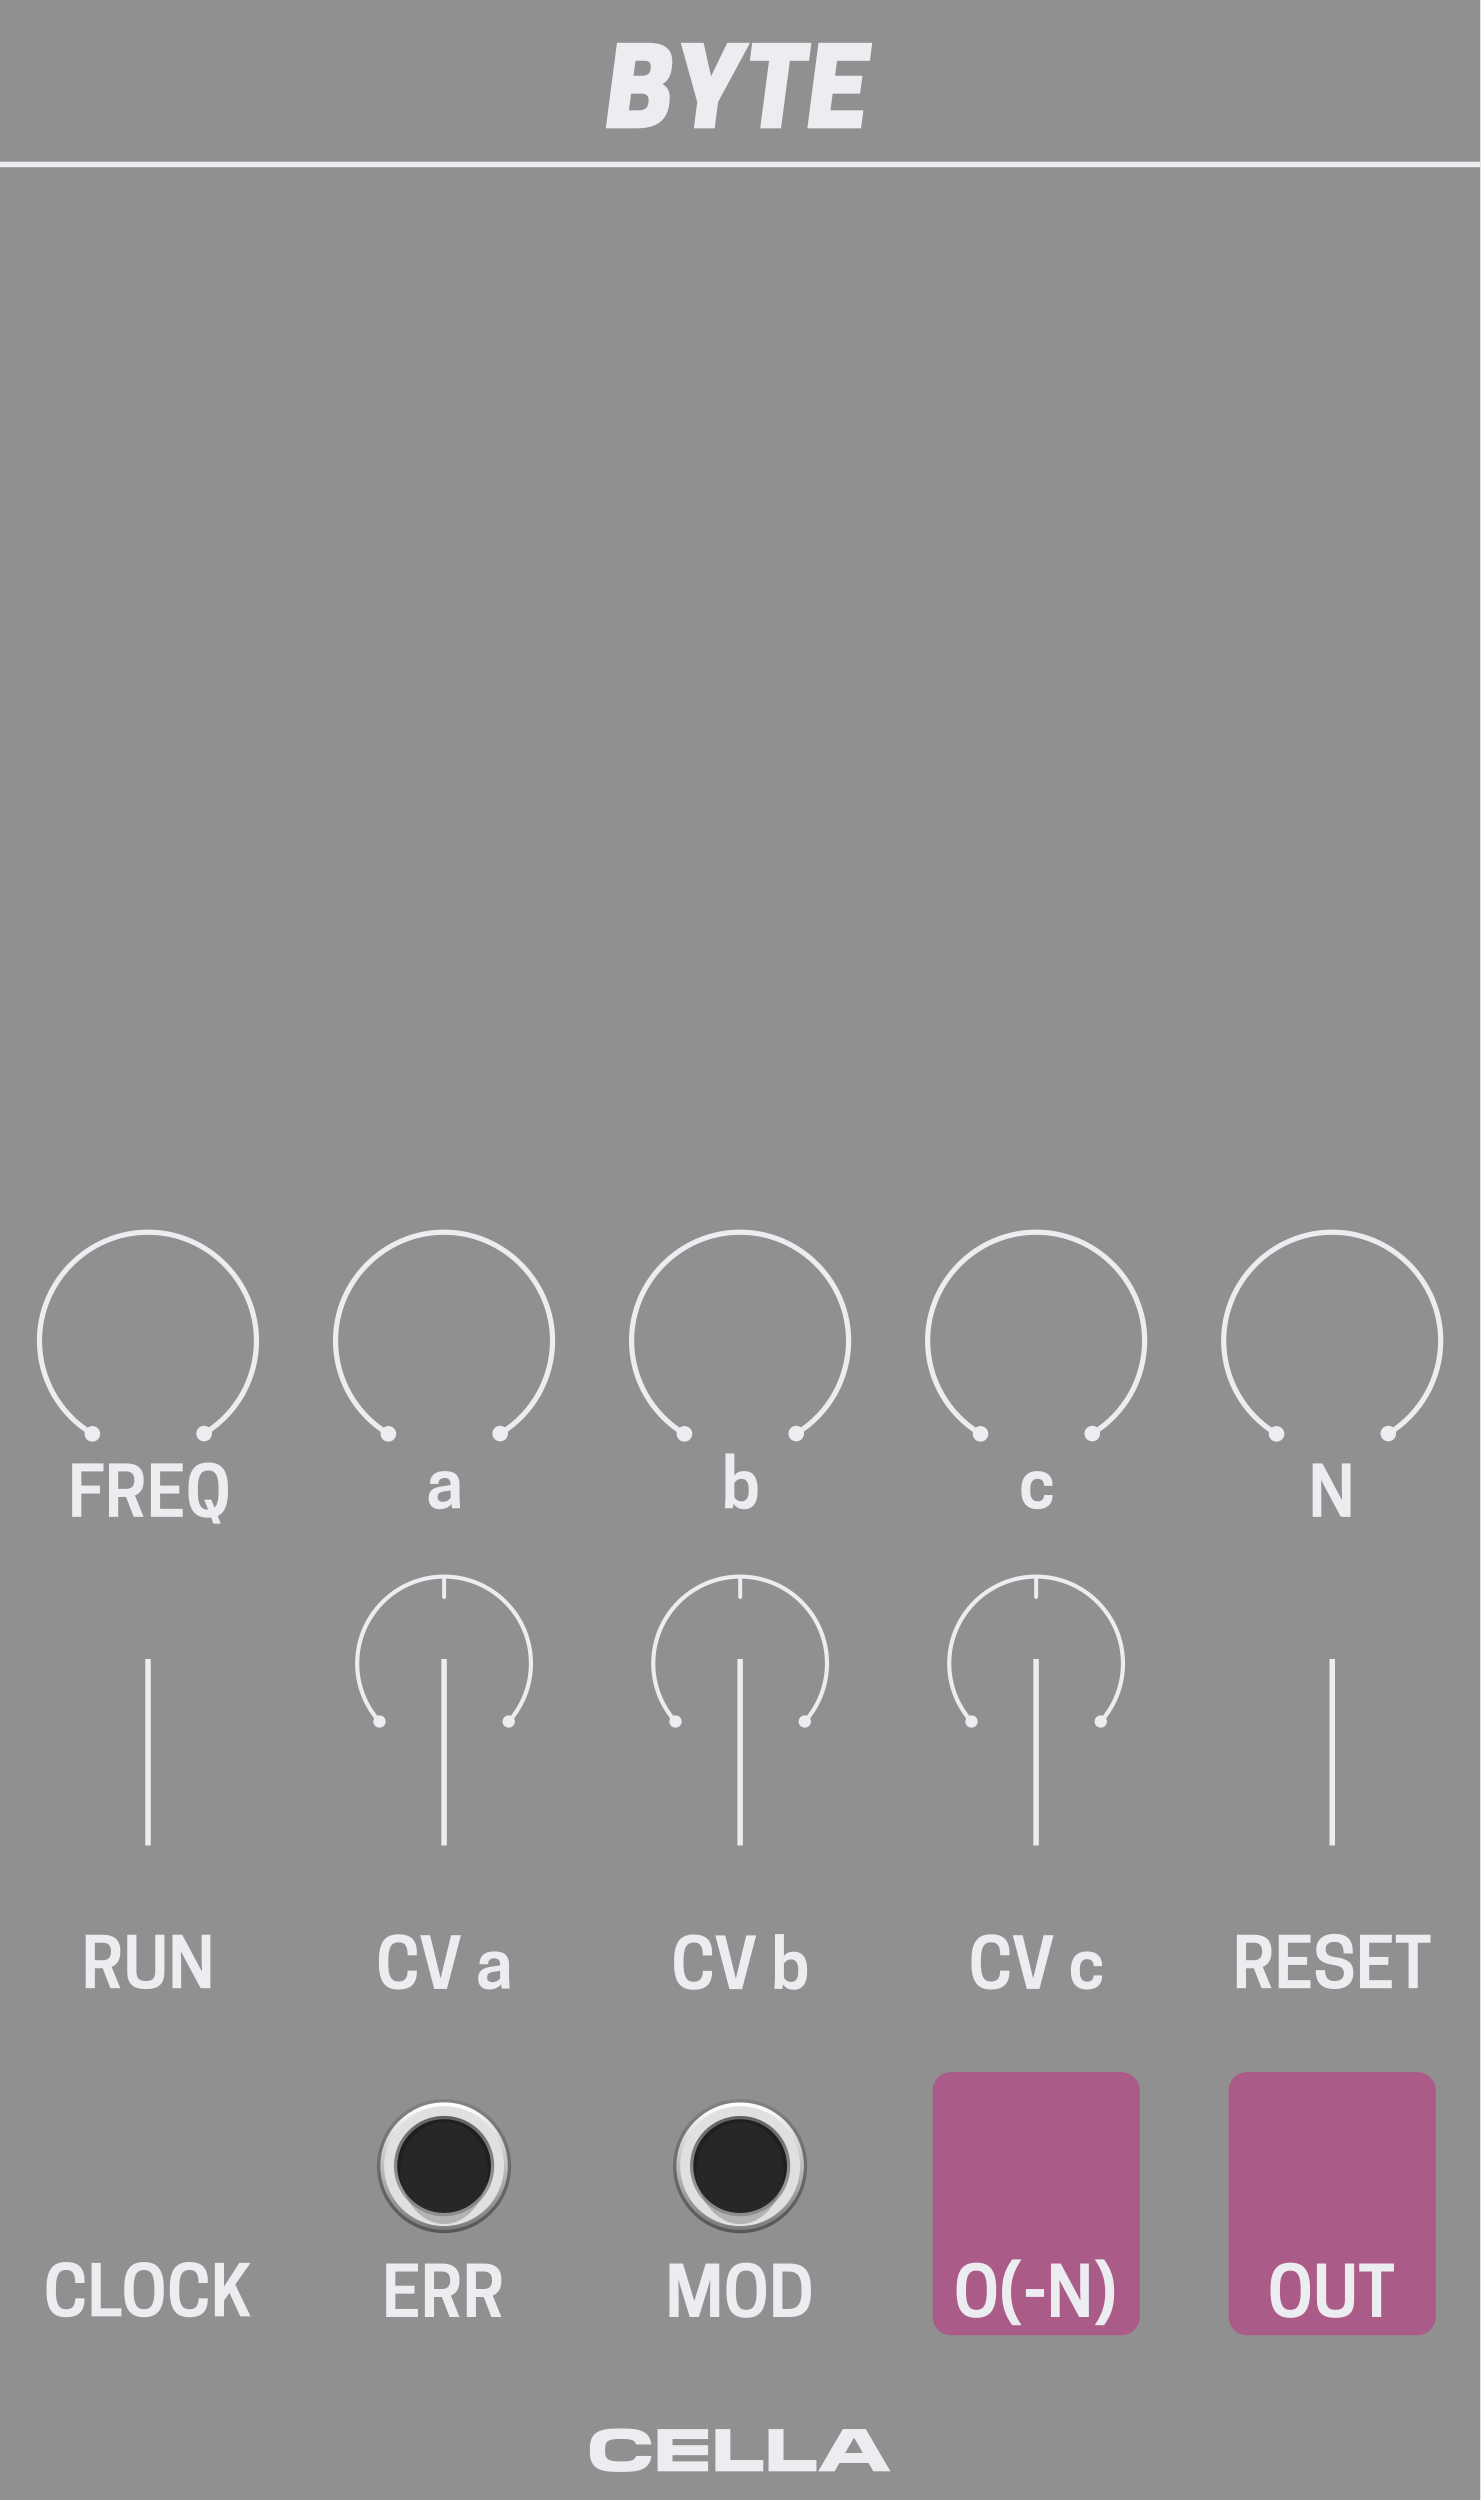
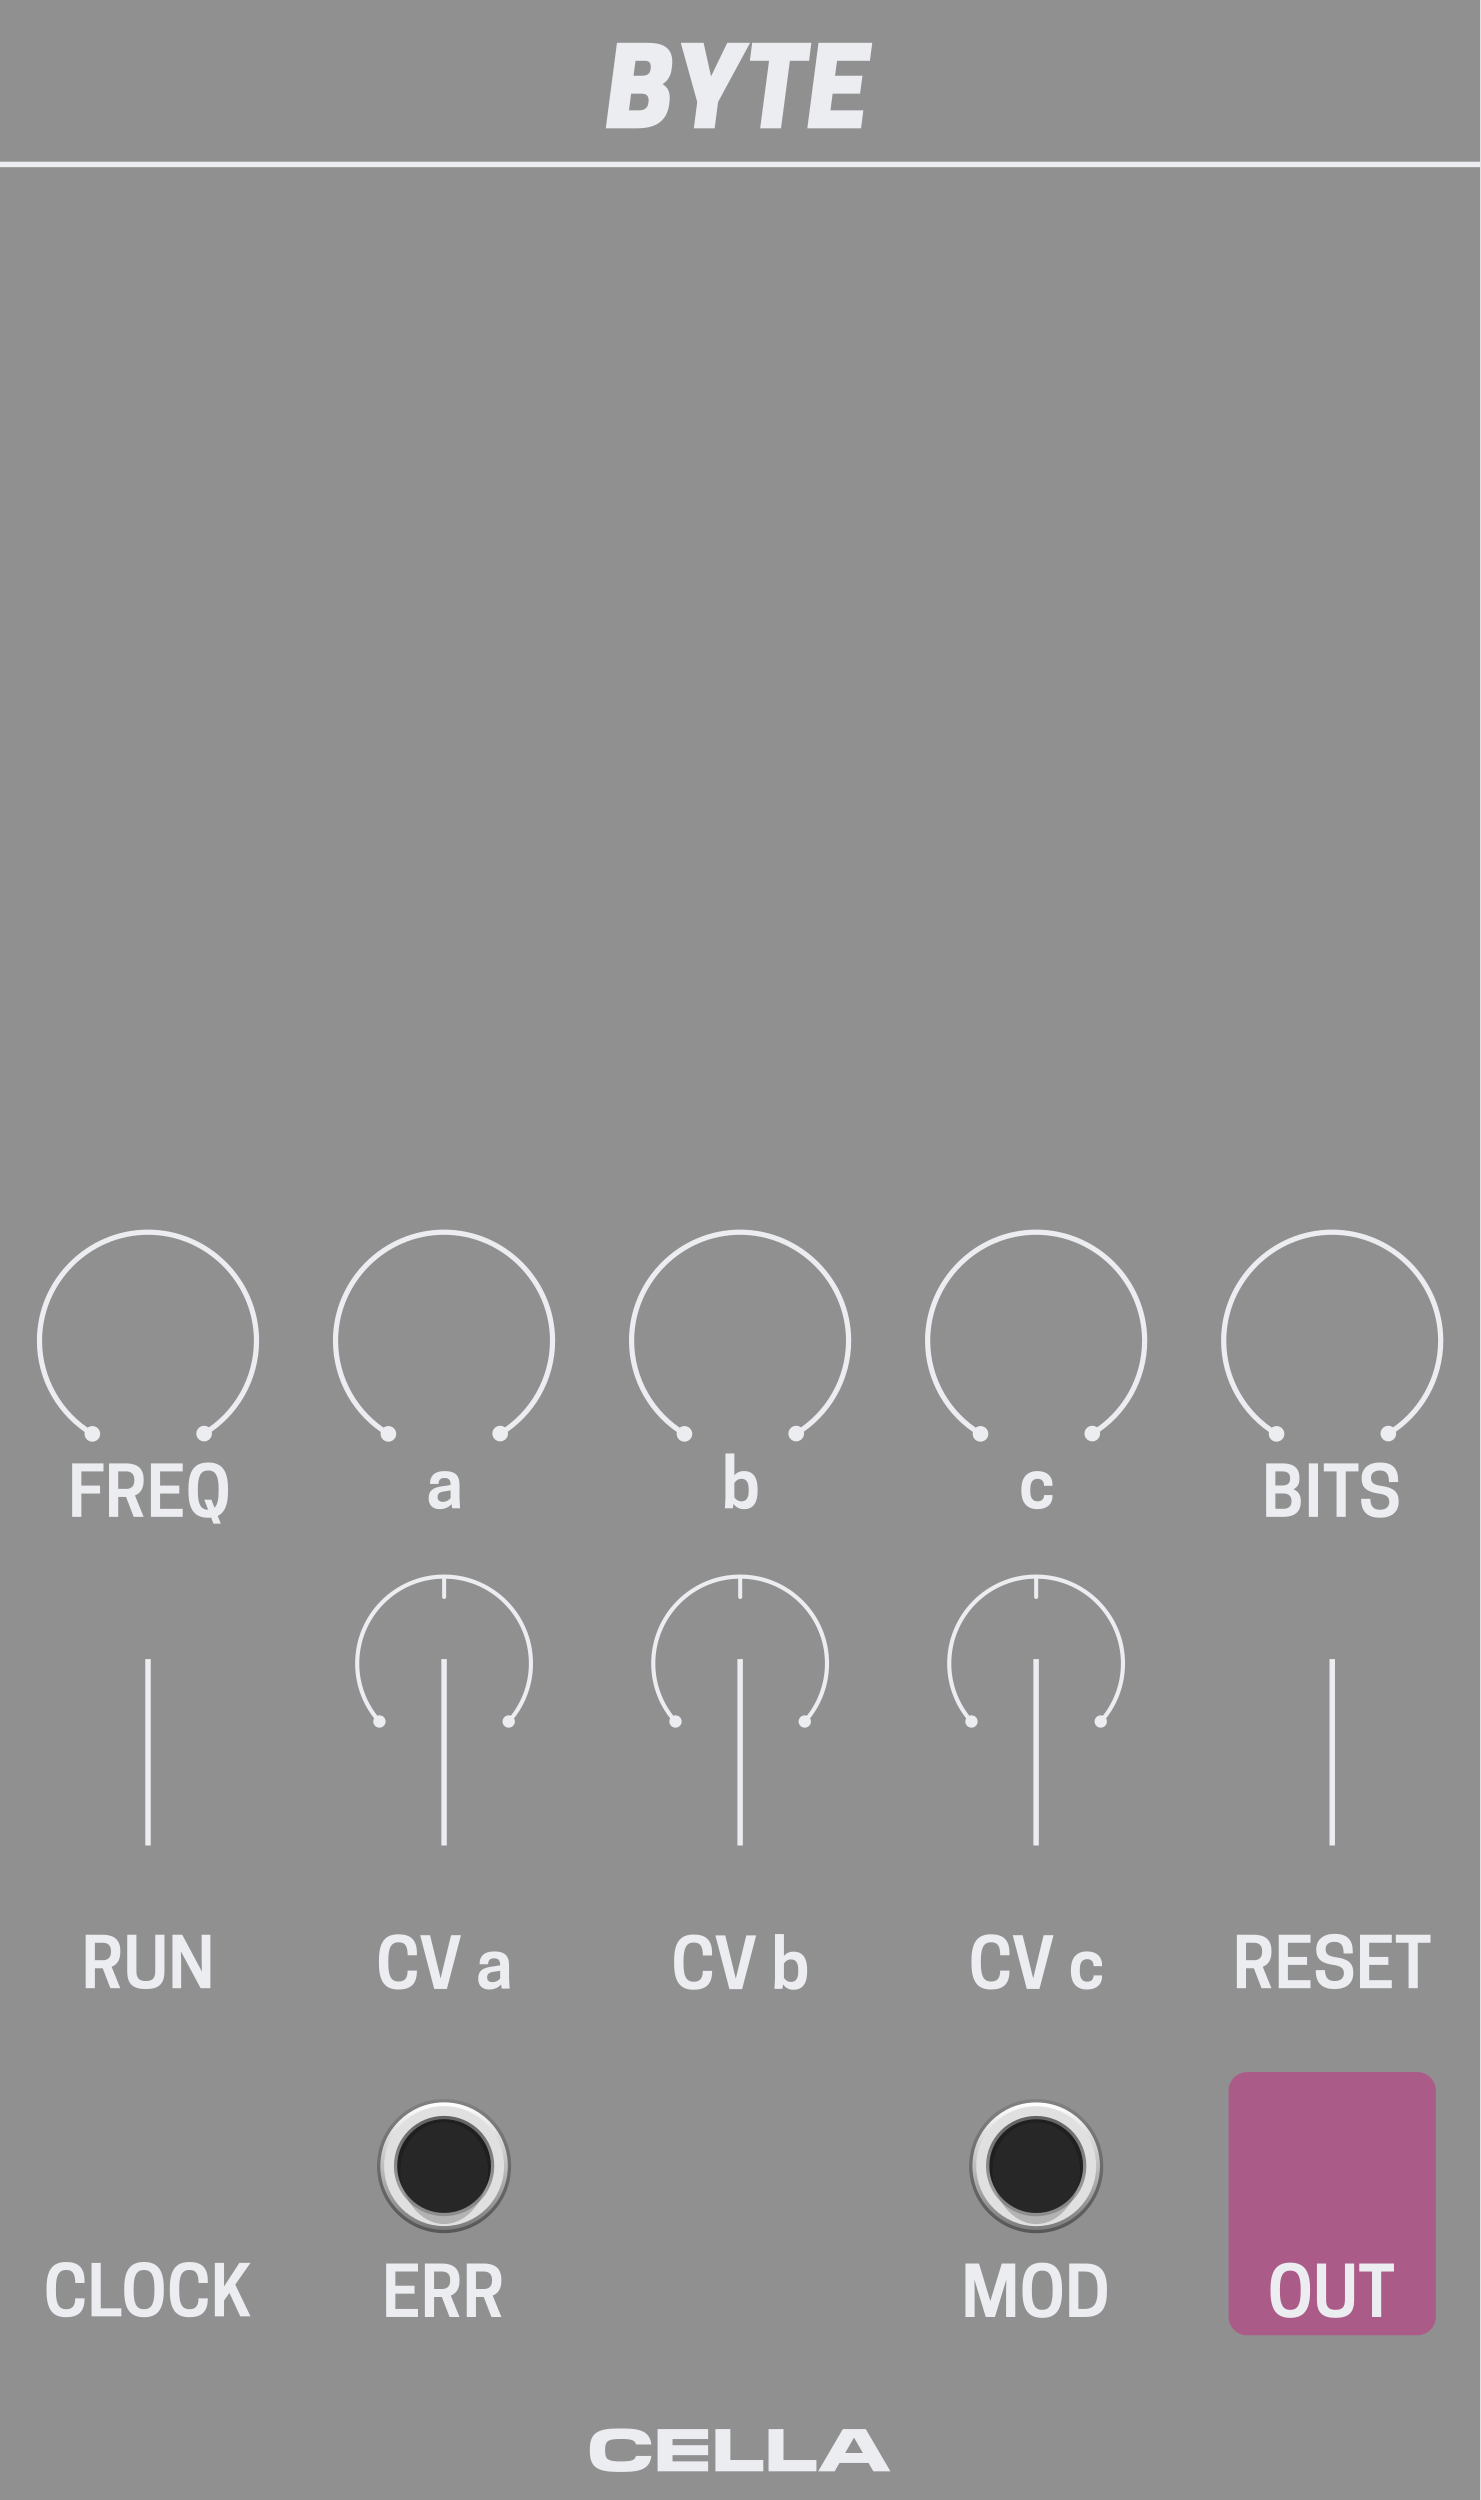
<svg xmlns="http://www.w3.org/2000/svg" width="100%" height="100%" viewBox="0 0 225 380" version="1.1" xml:space="preserve" style="fill-rule:evenodd;clip-rule:evenodd;stroke-linejoin:round;stroke-miterlimit:1.5;">
  <g id="Layer1">
    <rect x="-0" y="0" width="225" height="380" style="fill:#909090;" />
    <path d="M218.25,317.759C218.25,316.214 216.995,314.959 215.45,314.959L189.55,314.959C188.005,314.959 186.75,316.214 186.75,317.759L186.75,352.159C186.75,353.705 188.005,354.959 189.55,354.959L215.45,354.959C216.995,354.959 218.25,353.705 218.25,352.159L218.25,317.759Z" style="fill:#ab5b87;" />
-     <path d="M173.25,317.759C173.25,316.214 171.995,314.959 170.45,314.959L144.55,314.959C143.005,314.959 141.75,316.214 141.75,317.759L141.75,352.159C141.75,353.705 143.005,354.959 144.55,354.959L170.45,354.959C171.995,354.959 173.25,353.705 173.25,352.159L173.25,317.759Z" style="fill:#ab5b87;" />
    <path d="M0,25L225,25" style="fill:none;stroke:#ecedf1;stroke-width:0.83px;" />
    <path d="M196.13,352.314C198.161,352.314 199.13,351.137 199.13,348.324L199.13,347.908C199.13,345.095 198.161,343.918 196.13,343.918C194.089,343.918 193.12,345.095 193.12,347.908L193.12,348.324C193.12,351.137 194.089,352.314 196.13,352.314ZM196.078,351.095C194.943,351.095 194.547,350.158 194.547,348.324L194.547,347.908C194.547,346.074 194.943,345.137 196.078,345.137L196.172,345.137C197.307,345.137 197.703,346.074 197.703,347.908L197.703,348.324C197.703,350.158 197.307,351.095 196.172,351.095L196.078,351.095Z" style="fill:#ecedf1;fill-rule:nonzero;" />
    <path d="M203.005,352.314C205.057,352.314 205.828,351.449 205.828,349.626L205.828,344.054L204.432,344.054L204.432,349.574C204.432,350.647 204.047,351.095 203.005,351.095C201.953,351.095 201.568,350.647 201.568,349.574L201.568,344.054L200.172,344.054L200.172,349.626C200.172,351.449 200.943,352.314 203.005,352.314Z" style="fill:#ecedf1;fill-rule:nonzero;" />
    <path d="M209.943,345.272L211.88,345.272L211.88,344.054L206.609,344.054L206.609,345.272L208.547,345.272L208.547,352.179L209.943,352.179L209.943,345.272Z" style="fill:#ecedf1;fill-rule:nonzero;" />
-     <path d="M148.417,352.314C150.448,352.314 151.417,351.137 151.417,348.324L151.417,347.908C151.417,345.095 150.448,343.918 148.417,343.918C146.375,343.918 145.406,345.095 145.406,347.908L145.406,348.324C145.406,351.137 146.375,352.314 148.417,352.314ZM148.365,351.095C147.229,351.095 146.833,350.158 146.833,348.324L146.833,347.908C146.833,346.074 147.229,345.137 148.365,345.137L148.458,345.137C149.594,345.137 149.99,346.074 149.99,347.908L149.99,348.324C149.99,350.158 149.594,351.095 148.458,351.095L148.365,351.095Z" style="fill:#ecedf1;fill-rule:nonzero;" />
-     <path d="M152.313,348.533C152.313,350.939 153,352.21 153.854,353.429L155.271,353.429C154.385,352.106 153.677,350.689 153.677,348.533L153.677,348.324C153.677,346.168 154.385,344.751 155.271,343.429L153.854,343.429C153,344.647 152.313,345.918 152.313,348.324L152.313,348.533Z" style="fill:#ecedf1;fill-rule:nonzero;" />
-     <rect x="155.938" y="347.939" width="2.76" height="1.188" style="fill:#ecedf1;fill-rule:nonzero;" />
-     <path d="M165.51,344.054L164.188,344.054L164.188,347.939L164.229,349.658L161.229,344.054L159.75,344.054L159.75,352.179L161.073,352.179L161.073,348.293L161.031,346.574L164.031,352.179L165.51,352.179L165.51,344.054Z" style="fill:#ecedf1;fill-rule:nonzero;" />
-     <path d="M169.354,348.324C169.354,345.918 168.667,344.647 167.813,343.429L166.396,343.429C167.292,344.751 167.99,346.168 167.99,348.324L167.99,348.533C167.99,350.689 167.292,352.106 166.396,353.429L167.813,353.429C168.667,352.21 169.354,350.939 169.354,348.533L169.354,348.324Z" style="fill:#ecedf1;fill-rule:nonzero;" />
    <path d="M58.698,344.054L58.698,352.179L63.531,352.179L63.531,350.96L60.094,350.96L60.094,348.637L63.01,348.637L63.01,347.429L60.094,347.429L60.094,345.272L63.531,345.272L63.531,344.054L58.698,344.054Z" style="fill:#ecedf1;fill-rule:nonzero;" />
    <path d="M65.979,349.147L67.167,349.147L68.333,352.179L69.844,352.179L68.521,348.929C69.26,348.637 69.844,348.001 69.844,346.699L69.844,346.491C69.844,344.429 68.396,344.054 67.125,344.054L64.583,344.054L64.583,352.179L65.979,352.179L65.979,349.147ZM65.979,347.929L65.979,345.272L67.177,345.272C67.719,345.272 68.427,345.47 68.427,346.543L68.427,346.658C68.427,347.731 67.719,347.929 67.177,347.929L65.979,347.929Z" style="fill:#ecedf1;fill-rule:nonzero;" />
    <path d="M72.344,349.147L73.531,349.147L74.698,352.179L76.208,352.179L74.885,348.929C75.625,348.637 76.208,348.001 76.208,346.699L76.208,346.491C76.208,344.429 74.76,344.054 73.49,344.054L70.948,344.054L70.948,352.179L72.344,352.179L72.344,349.147ZM72.344,347.929L72.344,345.272L73.542,345.272C74.083,345.272 74.792,345.47 74.792,346.543L74.792,346.658C74.792,347.731 74.083,347.929 73.542,347.929L72.344,347.929Z" style="fill:#ecedf1;fill-rule:nonzero;" />
-     <path d="M107.974,346.481L107.932,348.158L107.932,352.179L109.328,352.179L109.328,344.054L107.276,344.054L105.536,349.762L103.807,344.054L101.755,344.054L101.755,352.179L103.151,352.179L103.151,348.158L103.109,346.481L104.839,352.179L106.234,352.179L107.974,346.481Z" style="fill:#ecedf1;fill-rule:nonzero;" />
-     <path d="M113.432,352.314C115.464,352.314 116.432,351.137 116.432,348.324L116.432,347.908C116.432,345.095 115.464,343.918 113.432,343.918C111.391,343.918 110.422,345.095 110.422,347.908L110.422,348.324C110.422,351.137 111.391,352.314 113.432,352.314ZM113.38,351.095C112.245,351.095 111.849,350.158 111.849,348.324L111.849,347.908C111.849,346.074 112.245,345.137 113.38,345.137L113.474,345.137C114.609,345.137 115.005,346.074 115.005,347.908L115.005,348.324C115.005,350.158 114.609,351.095 113.474,351.095L113.38,351.095Z" style="fill:#ecedf1;fill-rule:nonzero;" />
-     <path d="M123.255,348.324L123.255,347.908C123.255,345.095 122.203,344.054 119.922,344.054L117.526,344.054L117.526,352.179L119.922,352.179C122.203,352.179 123.255,351.137 123.255,348.324ZM118.922,350.96L118.922,345.272L119.839,345.272C121.286,345.272 121.828,346.074 121.828,347.908L121.828,348.324C121.828,350.158 121.286,350.96 119.839,350.96L118.922,350.96Z" style="fill:#ecedf1;fill-rule:nonzero;" />
+     <path d="M152.969,346.481L152.927,348.158L152.927,352.179L154.323,352.179L154.323,344.054L152.271,344.054L150.531,349.762L148.802,344.054L146.75,344.054L146.75,352.179L148.146,352.179L148.146,348.158L148.104,346.481L149.833,352.179L151.229,352.179L152.969,346.481Z" style="fill:#ecedf1;fill-rule:nonzero;" />
+     <path d="M158.427,352.314C160.458,352.314 161.427,351.137 161.427,348.324L161.427,347.908C161.427,345.095 160.458,343.918 158.427,343.918C156.385,343.918 155.417,345.095 155.417,347.908L155.417,348.324C155.417,351.137 156.385,352.314 158.427,352.314ZM158.375,351.095C157.24,351.095 156.844,350.158 156.844,348.324L156.844,347.908C156.844,346.074 157.24,345.137 158.375,345.137L158.469,345.137C159.604,345.137 160,346.074 160,347.908L160,348.324C160,350.158 159.604,351.095 158.469,351.095L158.375,351.095Z" style="fill:#ecedf1;fill-rule:nonzero;" />
+     <path d="M168.25,348.324L168.25,347.908C168.25,345.095 167.198,344.054 164.917,344.054L162.521,344.054L162.521,352.179L164.917,352.179C167.198,352.179 168.25,351.137 168.25,348.324ZM163.917,350.96L163.917,345.272L164.833,345.272C166.281,345.272 166.823,346.074 166.823,347.908L166.823,348.324C166.823,350.158 166.281,350.96 164.833,350.96L163.917,350.96Z" style="fill:#ecedf1;fill-rule:nonzero;" />
    <path d="M68.732,229.258L69.93,229.258L69.846,227.696L69.846,225.696C69.846,224.404 69.326,223.602 67.607,223.602C65.846,223.602 65.367,224.54 65.367,225.467L65.367,225.56L66.659,225.56C66.659,225.081 66.826,224.654 67.576,224.654C68.273,224.654 68.492,224.998 68.492,225.696L68.492,225.717L67.086,225.935C66.013,226.092 65.159,226.467 65.159,227.665L65.159,227.769C65.159,228.654 65.659,229.394 66.826,229.394C67.648,229.394 68.242,229.071 68.628,228.623L68.732,229.258ZM67.294,228.279C66.742,228.279 66.513,227.946 66.513,227.602L66.513,227.519C66.513,227.092 66.763,226.821 67.336,226.727L68.492,226.54L68.492,227.706C68.315,227.946 67.93,228.279 67.294,228.279Z" style="fill:#ecedf1;fill-rule:nonzero;" />
    <path d="M111.622,220.925L110.268,220.925L110.268,227.696L110.185,229.258L111.383,229.258L111.497,228.571C111.799,229.04 112.299,229.394 113.091,229.394C114.602,229.394 115.154,228.238 115.154,226.665L115.154,226.331C115.154,224.748 114.602,223.602 113.091,223.602C112.404,223.602 111.935,223.873 111.622,224.248L111.622,220.925ZM111.622,225.415C111.789,225.154 112.133,224.779 112.706,224.779C113.477,224.779 113.799,225.363 113.799,226.331L113.799,226.665C113.799,227.633 113.477,228.206 112.706,228.206C112.133,228.206 111.789,227.842 111.622,227.581L111.622,225.415Z" style="fill:#ecedf1;fill-rule:nonzero;" />
    <path d="M156.602,226.665L156.602,226.331C156.602,225.373 156.924,224.779 157.716,224.779C158.383,224.779 158.695,225.196 158.695,225.842L159.977,225.842L159.977,225.613C159.977,224.498 159.247,223.602 157.685,223.602C155.987,223.602 155.247,224.748 155.247,226.331L155.247,226.665C155.247,228.238 155.987,229.394 157.685,229.394C159.247,229.394 159.977,228.519 159.977,227.467L159.977,227.248L158.695,227.248C158.695,227.79 158.404,228.206 157.716,228.206C156.924,228.206 156.602,227.613 156.602,226.665Z" style="fill:#ecedf1;fill-rule:nonzero;" />
    <path d="M59.023,298.417L59.023,298.001C59.023,296.167 59.398,295.23 60.555,295.23L60.648,295.23C61.638,295.23 61.961,295.907 61.961,297.198L63.367,297.198L63.367,296.844C63.367,294.865 62.43,294.011 60.565,294.011C58.534,294.011 57.596,295.188 57.596,298.001L57.596,298.417C57.596,301.23 58.534,302.407 60.565,302.407C62.43,302.407 63.367,301.553 63.367,299.636L63.367,299.532L61.961,299.532C61.961,300.553 61.596,301.188 60.648,301.188L60.555,301.188C59.388,301.188 59.023,300.251 59.023,298.417Z" style="fill:#ecedf1;fill-rule:nonzero;" />
    <path d="M67.93,302.313L70.065,294.146L68.565,294.146L66.971,300.719L65.367,294.146L63.867,294.146L66.003,302.313L67.93,302.313Z" style="fill:#ecedf1;fill-rule:nonzero;" />
    <path d="M76.263,302.271L77.461,302.271L77.378,300.709L77.378,298.709C77.378,297.417 76.857,296.615 75.138,296.615C73.378,296.615 72.898,297.553 72.898,298.48L72.898,298.573L74.19,298.573C74.19,298.094 74.357,297.667 75.107,297.667C75.805,297.667 76.023,298.011 76.023,298.709L76.023,298.73L74.617,298.948C73.544,299.105 72.69,299.48 72.69,300.678L72.69,300.782C72.69,301.667 73.19,302.407 74.357,302.407C75.18,302.407 75.773,302.084 76.159,301.636L76.263,302.271ZM74.826,301.292C74.273,301.292 74.044,300.959 74.044,300.615L74.044,300.532C74.044,300.105 74.294,299.834 74.867,299.74L76.023,299.553L76.023,300.719C75.846,300.959 75.461,301.292 74.826,301.292Z" style="fill:#ecedf1;fill-rule:nonzero;" />
    <path d="M103.893,298.454L103.893,298.037C103.893,296.204 104.268,295.266 105.424,295.266L105.518,295.266C106.508,295.266 106.831,295.943 106.831,297.235L108.237,297.235L108.237,296.881C108.237,294.902 107.299,294.047 105.435,294.047C103.404,294.047 102.466,295.224 102.466,298.037L102.466,298.454C102.466,301.266 103.404,302.443 105.435,302.443C107.299,302.443 108.237,301.589 108.237,299.672L108.237,299.568L106.831,299.568C106.831,300.589 106.466,301.224 105.518,301.224L105.424,301.224C104.258,301.224 103.893,300.287 103.893,298.454Z" style="fill:#ecedf1;fill-rule:nonzero;" />
    <path d="M112.799,302.349L114.935,294.183L113.435,294.183L111.841,300.756L110.237,294.183L108.737,294.183L110.872,302.349L112.799,302.349Z" style="fill:#ecedf1;fill-rule:nonzero;" />
    <path d="M119.154,293.974L117.799,293.974L117.799,300.745L117.716,302.308L118.914,302.308L119.029,301.62C119.331,302.089 119.831,302.443 120.622,302.443C122.133,302.443 122.685,301.287 122.685,299.714L122.685,299.381C122.685,297.797 122.133,296.652 120.622,296.652C119.935,296.652 119.466,296.922 119.154,297.297L119.154,293.974ZM119.154,298.464C119.32,298.204 119.664,297.829 120.237,297.829C121.008,297.829 121.331,298.412 121.331,299.381L121.331,299.714C121.331,300.683 121.008,301.256 120.237,301.256C119.664,301.256 119.32,300.891 119.154,300.631L119.154,298.464Z" style="fill:#ecedf1;fill-rule:nonzero;" />
    <path d="M149.091,298.417L149.091,298.001C149.091,296.167 149.466,295.23 150.622,295.23L150.716,295.23C151.706,295.23 152.029,295.907 152.029,297.198L153.435,297.198L153.435,296.844C153.435,294.865 152.497,294.011 150.633,294.011C148.602,294.011 147.664,295.188 147.664,298.001L147.664,298.417C147.664,301.23 148.602,302.407 150.633,302.407C152.497,302.407 153.435,301.553 153.435,299.636L153.435,299.532L152.029,299.532C152.029,300.553 151.664,301.188 150.716,301.188L150.622,301.188C149.456,301.188 149.091,300.251 149.091,298.417Z" style="fill:#ecedf1;fill-rule:nonzero;" />
    <path d="M157.997,302.313L160.133,294.146L158.633,294.146L157.039,300.719L155.435,294.146L153.935,294.146L156.07,302.313L157.997,302.313Z" style="fill:#ecedf1;fill-rule:nonzero;" />
    <path d="M164.133,299.678L164.133,299.344C164.133,298.386 164.456,297.792 165.247,297.792C165.914,297.792 166.227,298.209 166.227,298.855L167.508,298.855L167.508,298.626C167.508,297.511 166.779,296.615 165.216,296.615C163.518,296.615 162.779,297.761 162.779,299.344L162.779,299.678C162.779,301.251 163.518,302.407 165.216,302.407C166.779,302.407 167.508,301.532 167.508,300.48L167.508,300.261L166.227,300.261C166.227,300.803 165.935,301.219 165.247,301.219C164.456,301.219 164.133,300.626 164.133,299.678Z" style="fill:#ecedf1;fill-rule:nonzero;" />
    <path d="M14.422,299.172L15.609,299.172L16.776,302.204L18.286,302.204L16.964,298.954C17.703,298.662 18.286,298.027 18.286,296.724L18.286,296.516C18.286,294.454 16.839,294.079 15.568,294.079L13.026,294.079L13.026,302.204L14.422,302.204L14.422,299.172ZM14.422,297.954L14.422,295.297L15.62,295.297C16.161,295.297 16.87,295.495 16.87,296.568L16.87,296.683C16.87,297.756 16.161,297.954 15.62,297.954L14.422,297.954Z" style="fill:#ecedf1;fill-rule:nonzero;" />
    <path d="M22.172,302.339C24.224,302.339 24.995,301.474 24.995,299.652L24.995,294.079L23.599,294.079L23.599,299.599C23.599,300.672 23.214,301.12 22.172,301.12C21.12,301.12 20.734,300.672 20.734,299.599L20.734,294.079L19.339,294.079L19.339,299.652C19.339,301.474 20.109,302.339 22.172,302.339Z" style="fill:#ecedf1;fill-rule:nonzero;" />
    <path d="M31.974,294.079L30.651,294.079L30.651,297.964L30.693,299.683L27.693,294.079L26.214,294.079L26.214,302.204L27.536,302.204L27.536,298.318L27.495,296.599L30.495,302.204L31.974,302.204L31.974,294.079Z" style="fill:#ecedf1;fill-rule:nonzero;" />
    <path d="M189.396,299.172L190.583,299.172L191.75,302.204L193.26,302.204L191.937,298.954C192.677,298.662 193.26,298.027 193.26,296.724L193.26,296.516C193.26,294.454 191.812,294.079 190.542,294.079L188,294.079L188,302.204L189.396,302.204L189.396,299.172ZM189.396,297.954L189.396,295.297L190.594,295.297C191.135,295.297 191.844,295.495 191.844,296.568L191.844,296.683C191.844,297.756 191.135,297.954 190.594,297.954L189.396,297.954Z" style="fill:#ecedf1;fill-rule:nonzero;" />
    <path d="M194.365,294.079L194.365,302.204L199.198,302.204L199.198,300.985L195.76,300.985L195.76,298.662L198.677,298.662L198.677,297.454L195.76,297.454L195.76,295.297L199.198,295.297L199.198,294.079L194.365,294.079Z" style="fill:#ecedf1;fill-rule:nonzero;" />
    <path d="M202.635,298.662C203.875,298.829 204.271,299.204 204.271,299.912L204.271,299.974C204.271,300.652 203.771,301.12 202.896,301.12L202.802,301.12C201.927,301.12 201.396,300.62 201.396,299.464L200,299.464L200,299.568C200,301.433 200.99,302.339 202.854,302.339C204.667,302.339 205.698,301.443 205.698,299.922L205.698,299.808C205.698,298.381 204.854,297.745 203.083,297.506C201.802,297.329 201.5,296.954 201.5,296.287L201.5,296.224C201.5,295.589 202,295.162 202.771,295.162L202.865,295.162C203.833,295.162 204.229,295.704 204.229,296.922L205.625,296.922L205.625,296.683C205.625,294.849 204.781,293.943 202.854,293.943C201.094,293.943 200.073,294.86 200.073,296.297L200.073,296.402C200.073,297.745 200.865,298.422 202.635,298.662Z" style="fill:#ecedf1;fill-rule:nonzero;" />
    <path d="M206.719,294.079L206.719,302.204L211.552,302.204L211.552,300.985L208.115,300.985L208.115,298.662L211.031,298.662L211.031,297.454L208.115,297.454L208.115,295.297L211.552,295.297L211.552,294.079L206.719,294.079Z" style="fill:#ecedf1;fill-rule:nonzero;" />
    <path d="M215.5,295.297L217.437,295.297L217.437,294.079L212.167,294.079L212.167,295.297L214.104,295.297L214.104,302.204L215.5,302.204L215.5,295.297Z" style="fill:#ecedf1;fill-rule:nonzero;" />
    <path d="M8.5,348.23L8.5,347.813C8.5,345.98 8.875,345.042 10.031,345.042L10.125,345.042C11.115,345.042 11.438,345.719 11.438,347.011L12.844,347.011L12.844,346.657C12.844,344.678 11.906,343.824 10.042,343.824C8.01,343.824 7.073,345.001 7.073,347.813L7.073,348.23C7.073,351.042 8.01,352.219 10.042,352.219C11.906,352.219 12.844,351.365 12.844,349.449L12.844,349.344L11.438,349.344C11.438,350.365 11.073,351.001 10.125,351.001L10.031,351.001C8.865,351.001 8.5,350.063 8.5,348.23Z" style="fill:#ecedf1;fill-rule:nonzero;" />
    <path d="M18.448,352.084L18.448,350.865L15.313,350.865L15.313,343.959L13.917,343.959L13.917,352.084L18.448,352.084Z" style="fill:#ecedf1;fill-rule:nonzero;" />
    <path d="M21.896,352.219C23.927,352.219 24.896,351.042 24.896,348.23L24.896,347.813C24.896,345.001 23.927,343.824 21.896,343.824C19.854,343.824 18.885,345.001 18.885,347.813L18.885,348.23C18.885,351.042 19.854,352.219 21.896,352.219ZM21.844,351.001C20.708,351.001 20.313,350.063 20.313,348.23L20.313,347.813C20.313,345.98 20.708,345.042 21.844,345.042L21.938,345.042C23.073,345.042 23.469,345.98 23.469,347.813L23.469,348.23C23.469,350.063 23.073,351.001 21.938,351.001L21.844,351.001Z" style="fill:#ecedf1;fill-rule:nonzero;" />
    <path d="M27.24,348.23L27.24,347.813C27.24,345.98 27.615,345.042 28.771,345.042L28.865,345.042C29.854,345.042 30.177,345.719 30.177,347.011L31.583,347.011L31.583,346.657C31.583,344.678 30.646,343.824 28.781,343.824C26.75,343.824 25.813,345.001 25.813,347.813L25.813,348.23C25.813,351.042 26.75,352.219 28.781,352.219C30.646,352.219 31.583,351.365 31.583,349.449L31.583,349.344L30.177,349.344C30.177,350.365 29.813,351.001 28.865,351.001L28.771,351.001C27.604,351.001 27.24,350.063 27.24,348.23Z" style="fill:#ecedf1;fill-rule:nonzero;" />
    <path d="M34.052,343.959L32.656,343.959L32.656,352.084L34.052,352.084L34.052,349.688L34.875,348.521L36.521,352.084L38.073,352.084L35.76,347.261L38.073,343.959L36.385,343.959L34.052,347.553L34.052,343.959Z" style="fill:#ecedf1;fill-rule:nonzero;" />
    <path d="M93.779,6.507L92.079,19.507L96.746,19.507C98.812,19.507 101.412,19.04 101.746,15.64L101.779,15.307C101.912,13.973 101.479,13.24 100.712,12.79C101.412,12.34 101.929,11.657 102.079,10.557L102.129,10.19C102.579,6.923 100.346,6.507 98.362,6.507L93.779,6.507ZM97.512,14.24C98.029,14.24 98.679,14.39 98.579,15.407L98.562,15.59C98.462,16.607 97.696,16.773 97.179,16.773L95.596,16.773L95.929,14.24L97.512,14.24ZM97.962,9.24C98.462,9.24 98.996,9.373 98.912,10.29L98.896,10.473C98.812,11.373 98.129,11.507 97.662,11.507L96.296,11.507L96.596,9.24L97.962,9.24Z" style="fill:#ecedf1;fill-rule:nonzero;" />
    <path d="M109.146,15.507L114.012,6.507L110.546,6.507L108.079,11.607L106.946,6.507L103.479,6.507L105.979,15.507L105.462,19.507L108.629,19.507L109.146,15.507Z" style="fill:#ecedf1;fill-rule:nonzero;" />
    <path d="M120.062,9.24L122.979,9.24L123.329,6.507L114.329,6.507L113.979,9.24L116.896,9.24L115.546,19.507L118.712,19.507L120.062,9.24Z" style="fill:#ecedf1;fill-rule:nonzero;" />
    <path d="M124.412,6.507L122.712,19.507L130.879,19.507L131.229,16.773L126.229,16.773L126.562,14.24L130.729,14.24L131.096,11.507L126.929,11.507L127.229,9.24L132.229,9.24L132.579,6.507L124.412,6.507Z" style="fill:#ecedf1;fill-rule:nonzero;" />
    <path d="M10.969,222.435L10.969,230.56L12.365,230.56L12.365,227.019L15.208,227.019L15.208,225.81L12.365,225.81L12.365,223.654L15.729,223.654L15.729,222.435L10.969,222.435Z" style="fill:#ecedf1;fill-rule:nonzero;" />
    <path d="M17.969,227.529L19.156,227.529L20.323,230.56L21.833,230.56L20.51,227.31C21.25,227.019 21.833,226.383 21.833,225.081L21.833,224.873C21.833,222.81 20.385,222.435 19.115,222.435L16.573,222.435L16.573,230.56L17.969,230.56L17.969,227.529ZM17.969,226.31L17.969,223.654L19.167,223.654C19.708,223.654 20.417,223.852 20.417,224.925L20.417,225.04C20.417,226.113 19.708,226.31 19.167,226.31L17.969,226.31Z" style="fill:#ecedf1;fill-rule:nonzero;" />
    <path d="M22.937,222.435L22.937,230.56L27.771,230.56L27.771,229.342L24.333,229.342L24.333,227.019L27.25,227.019L27.25,225.81L24.333,225.81L24.333,223.654L27.771,223.654L27.771,222.435L22.937,222.435Z" style="fill:#ecedf1;fill-rule:nonzero;" />
    <path d="M31.656,230.696C31.802,230.696 31.948,230.685 32.094,230.675L32.448,231.602L33.562,231.602L33.094,230.425C34.146,229.925 34.656,228.748 34.656,226.706L34.656,226.29C34.656,223.477 33.687,222.3 31.656,222.3C29.615,222.3 28.646,223.477 28.646,226.29L28.646,226.706C28.646,229.519 29.615,230.696 31.656,230.696ZM32.125,227.946L31.052,227.946L31.635,229.477L31.604,229.477C30.469,229.477 30.073,228.54 30.073,226.706L30.073,226.29C30.073,224.456 30.469,223.519 31.604,223.519L31.698,223.519C32.833,223.519 33.229,224.456 33.229,226.29L33.229,226.706C33.229,227.925 33.052,228.748 32.604,229.165L32.125,227.946Z" style="fill:#ecedf1;fill-rule:nonzero;" />
-     <path d="M205.281,222.435L203.958,222.435L203.958,226.321L204,228.04L201,222.435L199.521,222.435L199.521,230.56L200.844,230.56L200.844,226.675L200.802,224.956L203.802,230.56L205.281,230.56L205.281,222.435Z" style="fill:#ecedf1;fill-rule:nonzero;" />
+     <path d="M192.458,222.435L192.458,230.56L195.052,230.56C196.385,230.56 197.719,230.123 197.719,228.279L197.719,228.071C197.719,227.144 197.24,226.644 196.604,226.373C197.135,226.102 197.51,225.633 197.51,224.831L197.51,224.623C197.51,222.842 196.24,222.435 194.948,222.435L192.458,222.435ZM195.104,227.008C195.708,227.008 196.302,227.279 196.302,228.123L196.302,228.238C196.302,229.071 195.708,229.342 195.104,229.342L193.854,229.342L193.854,227.008L195.104,227.008ZM194.948,223.654C195.531,223.654 196.094,223.873 196.094,224.654L196.094,224.79C196.094,225.571 195.531,225.79 194.948,225.79L193.854,225.79L193.854,223.654L194.948,223.654Z" style="fill:#ecedf1;fill-rule:nonzero;" />
+     <rect x="198.938" y="222.435" width="1.396" height="8.125" style="fill:#ecedf1;fill-rule:nonzero;" />
+     <path d="M204.552,223.654L206.49,223.654L206.49,222.435L201.219,222.435L201.219,223.654L203.156,223.654L203.156,230.56L204.552,230.56L204.552,223.654Z" style="fill:#ecedf1;fill-rule:nonzero;" />
+     <path d="M209.531,227.019C210.771,227.185 211.167,227.56 211.167,228.269L211.167,228.331C211.167,229.008 210.667,229.477 209.792,229.477L209.698,229.477C208.823,229.477 208.292,228.977 208.292,227.821L206.896,227.821L206.896,227.925C206.896,229.79 207.885,230.696 209.75,230.696C211.563,230.696 212.594,229.8 212.594,228.279L212.594,228.165C212.594,226.738 211.75,226.102 209.979,225.863C208.698,225.685 208.396,225.31 208.396,224.644L208.396,224.581C208.396,223.946 208.896,223.519 209.667,223.519L209.76,223.519C210.729,223.519 211.125,224.06 211.125,225.279L212.521,225.279L212.521,225.04C212.521,223.206 211.677,222.3 209.75,222.3C207.99,222.3 206.969,223.217 206.969,224.654L206.969,224.758C206.969,226.102 207.76,226.779 209.531,227.019Z" style="fill:#ecedf1;fill-rule:nonzero;" />
    <path d="M94.827,375.731C97.577,375.731 98.787,375.117 99.007,373.302L96.678,373.302C96.477,373.953 96.046,374.136 94.46,374.136L94.24,374.136C92.297,374.136 91.976,373.724 91.976,372.541L91.976,372.33C91.976,371.13 92.297,370.726 94.24,370.726L94.46,370.726C96.046,370.726 96.477,370.91 96.678,371.56L99.007,371.56C98.787,369.745 97.577,369.131 94.827,369.131L93.873,369.131C90.821,369.131 89.657,369.874 89.657,372.23L89.657,372.633C89.657,374.989 90.821,375.731 93.873,375.731L94.827,375.731Z" style="fill:#ecedf1;fill-rule:nonzero;" />
    <path d="M107.633,374.127L102.224,374.127L102.224,373.183L107.633,373.183L107.633,371.67L102.224,371.67L102.224,370.735L107.633,370.735L107.633,369.223L99.951,369.223L99.951,375.64L107.633,375.64L107.633,374.127Z" style="fill:#ecedf1;fill-rule:nonzero;" />
    <path d="M116.02,373.925L111.015,373.925L111.015,369.223L108.742,369.223L108.742,375.64L116.02,375.64L116.02,373.925Z" style="fill:#ecedf1;fill-rule:nonzero;" />
    <path d="M124.096,373.925L119.091,373.925L119.091,369.223L116.818,369.223L116.818,375.64L124.096,375.64L124.096,373.925Z" style="fill:#ecedf1;fill-rule:nonzero;" />
    <path d="M131.594,369.223L128.111,369.223L124.362,375.64L126.873,375.64L127.598,374.365L132.016,374.365L132.749,375.64L135.343,375.64L131.594,369.223ZM129.853,370.58L131.154,372.853L128.459,372.853L129.77,370.58L129.853,370.58Z" style="fill:#ecedf1;fill-rule:nonzero;" />
    <g id="CTR">
      <circle id="Base" cx="157.504" cy="203.79" r="16.496" style="fill:none;" />
      <path id="path89" d="M165.412,216.887C164.851,217.226 164.671,217.956 165.01,218.517C165.349,219.078 166.08,219.258 166.641,218.919C167.202,218.58 167.382,217.85 167.043,217.289C166.704,216.728 165.973,216.548 165.412,216.887Z" style="fill:#ecedf1;fill-rule:nonzero;" />
      <path d="M149.645,216.929C150.208,217.265 150.392,217.994 150.056,218.557C149.72,219.12 148.99,219.304 148.427,218.968C147.865,218.632 147.681,217.902 148.017,217.339C148.353,216.777 149.082,216.593 149.645,216.929Z" style="fill:#ecedf1;fill-rule:nonzero;" />
      <path d="M166.027,217.903C170.962,214.919 173.988,209.555 173.988,203.788C173.988,194.74 166.542,187.294 157.494,187.294C148.446,187.294 141,194.74 141,203.788C141,209.586 144.058,214.975 149.036,217.948" style="fill:none;fill-rule:nonzero;stroke:#ecedf1;stroke-width:0.79px;stroke-linecap:round;stroke-miterlimit:4;" />
    </g>
    <g id="CTR1">
      <circle id="Base1" cx="202.504" cy="203.79" r="16.496" style="fill:none;" />
      <path id="path891" d="M210.412,216.887C209.851,217.226 209.671,217.956 210.01,218.517C210.349,219.078 211.08,219.258 211.641,218.919C212.202,218.58 212.382,217.85 212.043,217.289C211.704,216.728 210.973,216.548 210.412,216.887Z" style="fill:#ecedf1;fill-rule:nonzero;" />
      <path d="M194.645,216.929C195.208,217.265 195.392,217.994 195.056,218.557C194.72,219.12 193.99,219.304 193.427,218.968C192.865,218.632 192.681,217.902 193.017,217.339C193.353,216.777 194.082,216.593 194.645,216.929Z" style="fill:#ecedf1;fill-rule:nonzero;" />
      <path d="M211.027,217.903C215.962,214.919 218.988,209.555 218.988,203.788C218.988,194.74 211.542,187.294 202.494,187.294C193.446,187.294 186,194.74 186,203.788C186,209.586 189.058,214.975 194.036,217.948" style="fill:none;fill-rule:nonzero;stroke:#ecedf1;stroke-width:0.79px;stroke-linecap:round;stroke-miterlimit:4;" />
    </g>
    <g id="CTR2">
      <circle id="Base2" cx="112.504" cy="203.79" r="16.496" style="fill:none;" />
      <path id="path892" d="M120.412,216.887C119.851,217.226 119.671,217.956 120.01,218.517C120.349,219.078 121.08,219.258 121.641,218.919C122.202,218.58 122.382,217.85 122.043,217.289C121.704,216.728 120.973,216.548 120.412,216.887Z" style="fill:#ecedf1;fill-rule:nonzero;" />
      <path d="M104.645,216.929C105.208,217.265 105.392,217.994 105.056,218.557C104.72,219.12 103.99,219.304 103.427,218.968C102.865,218.632 102.681,217.902 103.017,217.339C103.353,216.777 104.082,216.593 104.645,216.929Z" style="fill:#ecedf1;fill-rule:nonzero;" />
      <path d="M121.027,217.903C125.962,214.919 128.988,209.555 128.988,203.788C128.988,194.74 121.542,187.294 112.494,187.294C103.446,187.294 96,194.74 96,203.788C96,209.586 99.058,214.975 104.036,217.948" style="fill:none;fill-rule:nonzero;stroke:#ecedf1;stroke-width:0.79px;stroke-linecap:round;stroke-miterlimit:4;" />
    </g>
    <g id="CTR3">
      <circle id="Base3" cx="67.504" cy="203.79" r="16.496" style="fill:none;" />
      <path id="path893" d="M75.412,216.887C74.851,217.226 74.671,217.956 75.01,218.517C75.349,219.078 76.08,219.258 76.641,218.919C77.202,218.58 77.382,217.85 77.043,217.289C76.704,216.728 75.973,216.548 75.412,216.887Z" style="fill:#ecedf1;fill-rule:nonzero;" />
      <path d="M59.645,216.929C60.208,217.265 60.392,217.994 60.056,218.557C59.72,219.12 58.99,219.304 58.427,218.968C57.865,218.632 57.681,217.902 58.017,217.339C58.353,216.777 59.082,216.593 59.645,216.929Z" style="fill:#ecedf1;fill-rule:nonzero;" />
      <path d="M76.027,217.903C80.962,214.919 83.988,209.555 83.988,203.788C83.988,194.74 76.542,187.294 67.494,187.294C58.446,187.294 51,194.74 51,203.788C51,209.586 54.058,214.975 59.036,217.948" style="fill:none;fill-rule:nonzero;stroke:#ecedf1;stroke-width:0.79px;stroke-linecap:round;stroke-miterlimit:4;" />
    </g>
    <g id="CTR4">
      <circle id="Base4" cx="22.504" cy="203.79" r="16.496" style="fill:none;" />
      <path id="path894" d="M30.412,216.887C29.851,217.226 29.671,217.956 30.01,218.517C30.349,219.078 31.08,219.258 31.641,218.919C32.202,218.58 32.382,217.85 32.043,217.289C31.704,216.728 30.973,216.548 30.412,216.887Z" style="fill:#ecedf1;fill-rule:nonzero;" />
      <path d="M14.645,216.929C15.208,217.265 15.392,217.994 15.056,218.557C14.72,219.12 13.99,219.304 13.427,218.968C12.865,218.632 12.681,217.902 13.017,217.339C13.353,216.777 14.082,216.593 14.645,216.929Z" style="fill:#ecedf1;fill-rule:nonzero;" />
      <path d="M31.027,217.903C35.962,214.919 38.988,209.555 38.988,203.788C38.988,194.74 31.542,187.294 22.494,187.294C13.446,187.294 6,194.74 6,203.788C6,209.586 9.058,214.975 14.036,217.948" style="fill:none;fill-rule:nonzero;stroke:#ecedf1;stroke-width:0.79px;stroke-linecap:round;stroke-miterlimit:4;" />
    </g>
    <g id="SMCTR">
      <path d="M157.488,280.1L157.488,252.593" style="fill:none;stroke:#ecedf1;stroke-width:0.83px;stroke-linecap:square;" />
      <path id="line87" d="M157.497,242.74L157.497,240.008" style="fill:none;fill-rule:nonzero;stroke:#ecedf1;stroke-width:0.61px;stroke-linecap:round;stroke-miterlimit:4;" />
      <path d="M146.967,262.295C147.313,262.68 147.906,262.712 148.291,262.366C148.676,262.02 148.707,261.427 148.361,261.042C148.016,260.657 147.422,260.626 147.038,260.972C146.653,261.317 146.621,261.911 146.967,262.295Z" style="fill:#ecedf1;" />
      <path d="M168.009,262.295C167.663,262.68 167.069,262.712 166.685,262.366C166.3,262.02 166.268,261.427 166.614,261.042C166.96,260.657 167.553,260.626 167.938,260.972C168.323,261.317 168.354,261.911 168.009,262.295Z" style="fill:#ecedf1;" />
      <path d="M147.664,261.669C145.562,259.33 144.283,256.237 144.283,252.848C144.283,245.56 150.2,239.643 157.488,239.643C164.776,239.643 170.693,245.56 170.693,252.848C170.693,256.237 169.413,259.33 167.311,261.669" style="fill:none;stroke:#ecedf1;stroke-width:0.63px;stroke-linecap:square;" />
    </g>
    <g id="SMCTR1">
      <path d="M67.5,280.1L67.5,252.593" style="fill:none;stroke:#ecedf1;stroke-width:0.83px;stroke-linecap:square;" />
      <path id="line871" d="M67.509,242.74L67.509,240.008" style="fill:none;fill-rule:nonzero;stroke:#ecedf1;stroke-width:0.61px;stroke-linecap:round;stroke-miterlimit:4;" />
      <path d="M56.979,262.295C57.325,262.68 57.918,262.712 58.303,262.366C58.688,262.02 58.72,261.427 58.374,261.042C58.028,260.657 57.435,260.626 57.05,260.972C56.665,261.317 56.633,261.911 56.979,262.295Z" style="fill:#ecedf1;" />
      <path d="M78.021,262.295C77.675,262.68 77.082,262.712 76.697,262.366C76.312,262.02 76.28,261.427 76.626,261.042C76.972,260.657 77.565,260.626 77.95,260.972C78.335,261.317 78.367,261.911 78.021,262.295Z" style="fill:#ecedf1;" />
      <path d="M57.676,261.669C55.575,259.33 54.295,256.237 54.295,252.848C54.295,245.56 60.212,239.643 67.5,239.643C74.788,239.643 80.705,245.56 80.705,252.848C80.705,256.237 79.425,259.33 77.324,261.669" style="fill:none;stroke:#ecedf1;stroke-width:0.63px;stroke-linecap:square;" />
    </g>
    <path d="M22.5,280.1L22.5,252.593" style="fill:none;stroke:#ecedf1;stroke-width:0.83px;stroke-linecap:square;" />
    <path d="M202.5,280.1L202.5,252.593" style="fill:none;stroke:#ecedf1;stroke-width:0.83px;stroke-linecap:square;" />
    <g id="SMCTR2">
      <path d="M112.5,280.1L112.5,252.593" style="fill:none;stroke:#ecedf1;stroke-width:0.83px;stroke-linecap:square;" />
      <path id="line872" d="M112.509,242.74L112.509,240.008" style="fill:none;fill-rule:nonzero;stroke:#ecedf1;stroke-width:0.61px;stroke-linecap:round;stroke-miterlimit:4;" />
      <path d="M101.979,262.295C102.325,262.68 102.918,262.712 103.303,262.366C103.688,262.02 103.72,261.427 103.374,261.042C103.028,260.657 102.435,260.626 102.05,260.972C101.665,261.317 101.633,261.911 101.979,262.295Z" style="fill:#ecedf1;" />
      <path d="M123.021,262.295C122.675,262.68 122.082,262.712 121.697,262.366C121.312,262.02 121.28,261.427 121.626,261.042C121.972,260.657 122.565,260.626 122.95,260.972C123.335,261.317 123.367,261.911 123.021,262.295Z" style="fill:#ecedf1;" />
      <path d="M102.676,261.669C100.575,259.33 99.295,256.237 99.295,252.848C99.295,245.56 105.212,239.643 112.5,239.643C119.788,239.643 125.705,245.56 125.705,252.848C125.705,256.237 124.425,259.33 122.324,261.669" style="fill:none;stroke:#ecedf1;stroke-width:0.63px;stroke-linecap:square;" />
    </g>
    <g id="Port-Smaller">
      <g id="g200">
        <g id="g145">
          <path id="path143" d="M67.5,339.44C61.876,339.44 57.3,334.864 57.3,329.24C57.3,323.616 61.876,319.04 67.5,319.04C73.125,319.04 77.7,323.616 77.7,329.24C77.7,334.864 73.125,339.44 67.5,339.44Z" style="fill:url(#_Linear1);fill-rule:nonzero;" />
        </g>
        <circle id="circle152" cx="67.5" cy="329.25" r="9.689" style="fill:url(#_Linear2);" />
        <circle id="circle154" cx="67.5" cy="329.25" r="9.114" style="fill:#e0e0e0;" />
        <circle id="circle168" cx="67.5" cy="329.24" r="7.626" style="fill:url(#_Linear3);" />
        <circle id="circle170" cx="67.5" cy="329.24" r="7.127" style="fill:#1f1f1f;" />
        <path id="path172" d="M67.5,322.58C71.177,322.58 74.158,325.881 74.158,329.953C74.158,334.024 71.177,338.058 67.5,338.058C63.823,338.058 60.843,334.024 60.843,329.953C60.843,325.881 63.823,322.58 67.5,322.58Z" style="fill:#404040;fill-opacity:0.28;fill-rule:nonzero;" />
      </g>
    </g>
    <g id="Port-Smaller1">
      <g id="g2001">
        <g id="g1451">
-           <path id="path1431" d="M112.5,339.45C106.876,339.45 102.3,334.874 102.3,329.25C102.3,323.626 106.876,319.05 112.5,319.05C118.125,319.05 122.7,323.626 122.7,329.25C122.7,334.874 118.125,339.45 112.5,339.45Z" style="fill:url(#_Linear4);fill-rule:nonzero;" />
+           <path id="path1431" d="M157.5,339.45C151.876,339.45 147.3,334.874 147.3,329.25C147.3,323.626 151.876,319.05 157.5,319.05C163.125,319.05 167.7,323.626 167.7,329.25C167.7,334.874 163.125,339.45 157.5,339.45Z" style="fill:url(#_Linear4);fill-rule:nonzero;" />
        </g>
-         <circle id="circle1521" cx="112.5" cy="329.26" r="9.689" style="fill:url(#_Linear5);" />
-         <circle id="circle1541" cx="112.5" cy="329.26" r="9.114" style="fill:#e0e0e0;" />
-         <circle id="circle1681" cx="112.5" cy="329.25" r="7.626" style="fill:url(#_Linear6);" />
-         <circle id="circle1701" cx="112.5" cy="329.25" r="7.127" style="fill:#1f1f1f;" />
-         <path id="path1721" d="M112.5,322.59C116.177,322.59 119.158,325.891 119.158,329.963C119.158,334.034 116.177,338.068 112.5,338.068C108.823,338.068 105.843,334.034 105.843,329.963C105.843,325.891 108.823,322.59 112.5,322.59Z" style="fill:#404040;fill-opacity:0.28;fill-rule:nonzero;" />
+         <circle id="circle1521" cx="157.5" cy="329.26" r="9.689" style="fill:url(#_Linear5);" />
+         <circle id="circle1541" cx="157.5" cy="329.26" r="9.114" style="fill:#e0e0e0;" />
+         <circle id="circle1681" cx="157.5" cy="329.25" r="7.626" style="fill:url(#_Linear6);" />
+         <circle id="circle1701" cx="157.5" cy="329.25" r="7.127" style="fill:#1f1f1f;" />
+         <path id="path1721" d="M157.5,322.59C161.177,322.59 164.158,325.891 164.158,329.963C164.158,334.034 161.177,338.068 157.5,338.068C153.823,338.068 150.843,334.034 150.843,329.963C150.843,325.891 153.823,322.59 157.5,322.59Z" style="fill:#404040;fill-opacity:0.28;fill-rule:nonzero;" />
      </g>
    </g>
  </g>
  <defs>
    <linearGradient id="_Linear1" x1="0" y1="0" x2="1" y2="0" gradientUnits="userSpaceOnUse" gradientTransform="matrix(1.24911e-15,20.3996,-20.3996,1.24911e-15,67.5001,319.04)">
      <stop offset="0" style="stop-color:#828181;stop-opacity:1" />
      <stop offset="1" style="stop-color:#575757;stop-opacity:1" />
    </linearGradient>
    <linearGradient id="_Linear2" x1="0" y1="0" x2="1" y2="0" gradientUnits="userSpaceOnUse" gradientTransform="matrix(1.18659e-15,19.3784,-19.3784,1.18659e-15,67.5002,319.561)">
      <stop offset="0" style="stop-color:#fff;stop-opacity:1" />
      <stop offset="0.01" style="stop-color:#fff;stop-opacity:1" />
      <stop offset="1" style="stop-color:#7a7a7a;stop-opacity:1" />
    </linearGradient>
    <linearGradient id="_Linear3" x1="0" y1="0" x2="1" y2="0" gradientUnits="userSpaceOnUse" gradientTransform="matrix(9.33928e-16,-15.2522,15.2522,9.33928e-16,67.5003,336.866)">
      <stop offset="0" style="stop-color:#b0aeae;stop-opacity:1" />
      <stop offset="1" style="stop-color:#616161;stop-opacity:1" />
    </linearGradient>
-     <linearGradient id="_Linear4" x1="0" y1="0" x2="1" y2="0" gradientUnits="userSpaceOnUse" gradientTransform="matrix(1.24911e-15,20.3996,-20.3996,1.24911e-15,112.5,319.05)">
+     <linearGradient id="_Linear4" x1="0" y1="0" x2="1" y2="0" gradientUnits="userSpaceOnUse" gradientTransform="matrix(1.24911e-15,20.3996,-20.3996,1.24911e-15,157.5,319.05)">
      <stop offset="0" style="stop-color:#828181;stop-opacity:1" />
      <stop offset="1" style="stop-color:#575757;stop-opacity:1" />
    </linearGradient>
-     <linearGradient id="_Linear5" x1="0" y1="0" x2="1" y2="0" gradientUnits="userSpaceOnUse" gradientTransform="matrix(1.18659e-15,19.3784,-19.3784,1.18659e-15,112.5,319.571)">
+     <linearGradient id="_Linear5" x1="0" y1="0" x2="1" y2="0" gradientUnits="userSpaceOnUse" gradientTransform="matrix(1.18659e-15,19.3784,-19.3784,1.18659e-15,157.5,319.571)">
      <stop offset="0" style="stop-color:#fff;stop-opacity:1" />
      <stop offset="0.01" style="stop-color:#fff;stop-opacity:1" />
      <stop offset="1" style="stop-color:#7a7a7a;stop-opacity:1" />
    </linearGradient>
-     <linearGradient id="_Linear6" x1="0" y1="0" x2="1" y2="0" gradientUnits="userSpaceOnUse" gradientTransform="matrix(9.33928e-16,-15.2522,15.2522,9.33928e-16,112.5,336.876)">
+     <linearGradient id="_Linear6" x1="0" y1="0" x2="1" y2="0" gradientUnits="userSpaceOnUse" gradientTransform="matrix(9.33928e-16,-15.2522,15.2522,9.33928e-16,157.5,336.876)">
      <stop offset="0" style="stop-color:#b0aeae;stop-opacity:1" />
      <stop offset="1" style="stop-color:#616161;stop-opacity:1" />
    </linearGradient>
  </defs>
</svg>
